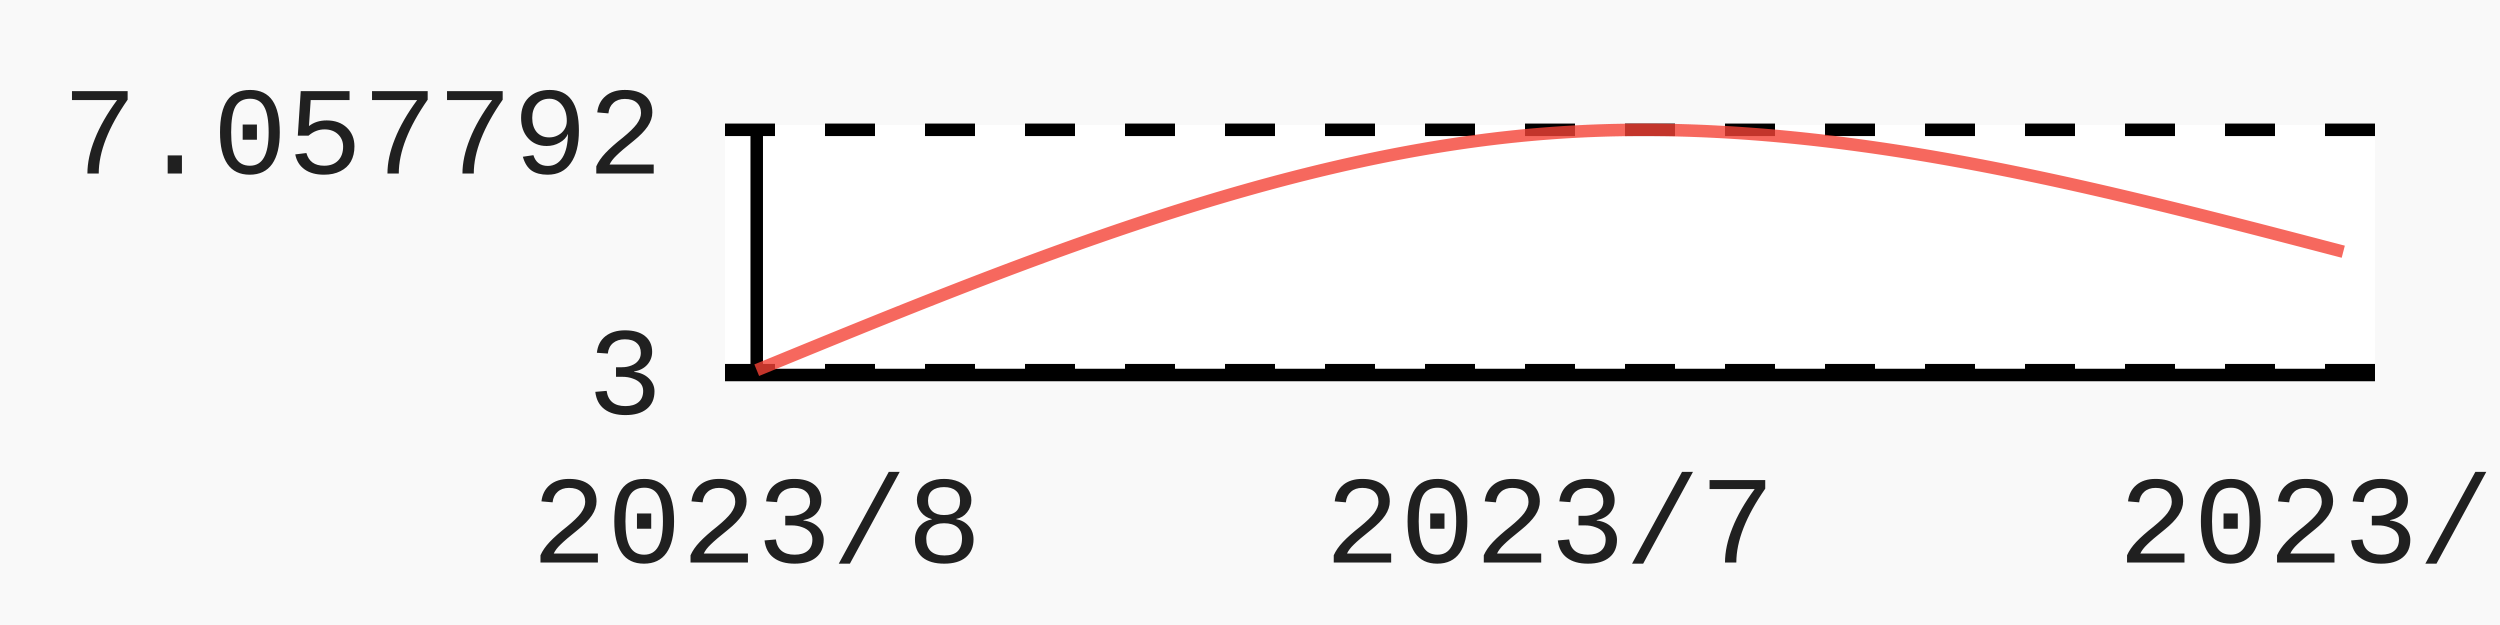
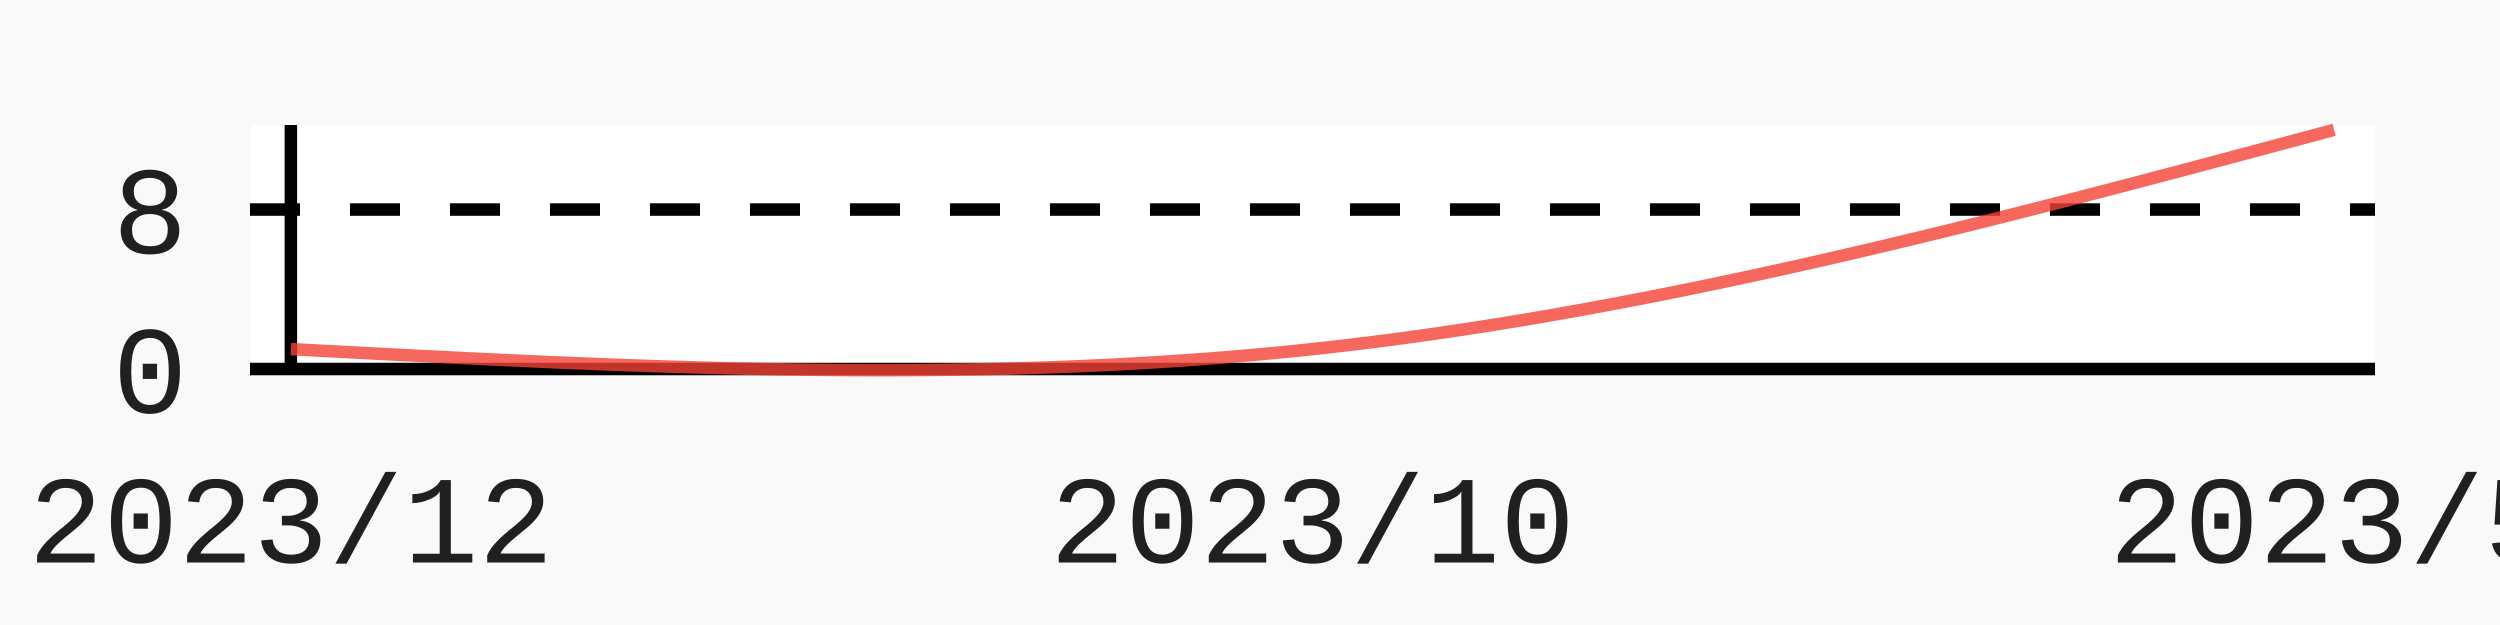
- <svg xmlns="http://www.w3.org/2000/svg" id="chart-4c929d04-225f-4d2e-86c9-bf9005d79394" class="pygal-chart pygal-sparkline" viewBox="0 0 200 50" width="200" height="50">
+ <svg xmlns="http://www.w3.org/2000/svg" id="chart-6acd82c4-aad7-4323-8a83-e6c8f961e1d6" class="pygal-chart pygal-sparkline" viewBox="0 0 200 50" width="200" height="50">
  <defs>
-     <style type="text/css">#chart-4c929d04-225f-4d2e-86c9-bf9005d79394{-webkit-user-select:none;-webkit-font-smoothing:antialiased;font-family:Consolas,"Liberation Mono",Menlo,Courier,monospace}#chart-4c929d04-225f-4d2e-86c9-bf9005d79394 .title{font-family:Consolas,"Liberation Mono",Menlo,Courier,monospace;font-size:16px}#chart-4c929d04-225f-4d2e-86c9-bf9005d79394 .legends .legend text{font-family:Consolas,"Liberation Mono",Menlo,Courier,monospace;font-size:14px}#chart-4c929d04-225f-4d2e-86c9-bf9005d79394 .axis text{font-family:Consolas,"Liberation Mono",Menlo,Courier,monospace;font-size:10px}#chart-4c929d04-225f-4d2e-86c9-bf9005d79394 .axis text.major{font-family:Consolas,"Liberation Mono",Menlo,Courier,monospace;font-size:10px}#chart-4c929d04-225f-4d2e-86c9-bf9005d79394 .text-overlay text.value{font-family:Consolas,"Liberation Mono",Menlo,Courier,monospace;font-size:16px}#chart-4c929d04-225f-4d2e-86c9-bf9005d79394 .text-overlay text.label{font-family:Consolas,"Liberation Mono",Menlo,Courier,monospace;font-size:10px}#chart-4c929d04-225f-4d2e-86c9-bf9005d79394 .tooltip{font-family:Consolas,"Liberation Mono",Menlo,Courier,monospace;font-size:14px}#chart-4c929d04-225f-4d2e-86c9-bf9005d79394 text.no_data{font-family:Consolas,"Liberation Mono",Menlo,Courier,monospace;font-size:64px}
- #chart-4c929d04-225f-4d2e-86c9-bf9005d79394{background-color:rgba(249,249,249,1)}#chart-4c929d04-225f-4d2e-86c9-bf9005d79394 path,#chart-4c929d04-225f-4d2e-86c9-bf9005d79394 line,#chart-4c929d04-225f-4d2e-86c9-bf9005d79394 rect,#chart-4c929d04-225f-4d2e-86c9-bf9005d79394 circle{-webkit-transition:150ms;-moz-transition:150ms;transition:150ms}#chart-4c929d04-225f-4d2e-86c9-bf9005d79394 .graph &gt; .background{fill:rgba(249,249,249,1)}#chart-4c929d04-225f-4d2e-86c9-bf9005d79394 .plot &gt; .background{fill:rgba(255,255,255,1)}#chart-4c929d04-225f-4d2e-86c9-bf9005d79394 .graph{fill:rgba(0,0,0,.87)}#chart-4c929d04-225f-4d2e-86c9-bf9005d79394 text.no_data{fill:rgba(0,0,0,1)}#chart-4c929d04-225f-4d2e-86c9-bf9005d79394 .title{fill:rgba(0,0,0,1)}#chart-4c929d04-225f-4d2e-86c9-bf9005d79394 .legends .legend text{fill:rgba(0,0,0,.87)}#chart-4c929d04-225f-4d2e-86c9-bf9005d79394 .legends .legend:hover text{fill:rgba(0,0,0,1)}#chart-4c929d04-225f-4d2e-86c9-bf9005d79394 .axis .line{stroke:rgba(0,0,0,1)}#chart-4c929d04-225f-4d2e-86c9-bf9005d79394 .axis .guide.line{stroke:rgba(0,0,0,.54)}#chart-4c929d04-225f-4d2e-86c9-bf9005d79394 .axis .major.line{stroke:rgba(0,0,0,.87)}#chart-4c929d04-225f-4d2e-86c9-bf9005d79394 .axis text.major{fill:rgba(0,0,0,1)}#chart-4c929d04-225f-4d2e-86c9-bf9005d79394 .axis.y .guides:hover .guide.line,#chart-4c929d04-225f-4d2e-86c9-bf9005d79394 .line-graph .axis.x .guides:hover .guide.line,#chart-4c929d04-225f-4d2e-86c9-bf9005d79394 .stackedline-graph .axis.x .guides:hover .guide.line,#chart-4c929d04-225f-4d2e-86c9-bf9005d79394 .xy-graph .axis.x .guides:hover .guide.line{stroke:rgba(0,0,0,1)}#chart-4c929d04-225f-4d2e-86c9-bf9005d79394 .axis .guides:hover text{fill:rgba(0,0,0,1)}#chart-4c929d04-225f-4d2e-86c9-bf9005d79394 .reactive{fill-opacity:.7;stroke-opacity:.8;stroke-width:1}#chart-4c929d04-225f-4d2e-86c9-bf9005d79394 .ci{stroke:rgba(0,0,0,.87)}#chart-4c929d04-225f-4d2e-86c9-bf9005d79394 .reactive.active,#chart-4c929d04-225f-4d2e-86c9-bf9005d79394 .active .reactive{fill-opacity:.8;stroke-opacity:.9;stroke-width:4}#chart-4c929d04-225f-4d2e-86c9-bf9005d79394 .ci .reactive.active{stroke-width:1.5}#chart-4c929d04-225f-4d2e-86c9-bf9005d79394 .series text{fill:rgba(0,0,0,1)}#chart-4c929d04-225f-4d2e-86c9-bf9005d79394 .tooltip rect{fill:rgba(255,255,255,1);stroke:rgba(0,0,0,1);-webkit-transition:opacity 150ms;-moz-transition:opacity 150ms;transition:opacity 150ms}#chart-4c929d04-225f-4d2e-86c9-bf9005d79394 .tooltip .label{fill:rgba(0,0,0,.87)}#chart-4c929d04-225f-4d2e-86c9-bf9005d79394 .tooltip .label{fill:rgba(0,0,0,.87)}#chart-4c929d04-225f-4d2e-86c9-bf9005d79394 .tooltip .legend{font-size:.8em;fill:rgba(0,0,0,.54)}#chart-4c929d04-225f-4d2e-86c9-bf9005d79394 .tooltip .x_label{font-size:.6em;fill:rgba(0,0,0,1)}#chart-4c929d04-225f-4d2e-86c9-bf9005d79394 .tooltip .xlink{font-size:.5em;text-decoration:underline}#chart-4c929d04-225f-4d2e-86c9-bf9005d79394 .tooltip .value{font-size:1.5em}#chart-4c929d04-225f-4d2e-86c9-bf9005d79394 .bound{font-size:.5em}#chart-4c929d04-225f-4d2e-86c9-bf9005d79394 .max-value{font-size:.75em;fill:rgba(0,0,0,.54)}#chart-4c929d04-225f-4d2e-86c9-bf9005d79394 .map-element{fill:rgba(255,255,255,1);stroke:rgba(0,0,0,.54) !important}#chart-4c929d04-225f-4d2e-86c9-bf9005d79394 .map-element .reactive{fill-opacity:inherit;stroke-opacity:inherit}#chart-4c929d04-225f-4d2e-86c9-bf9005d79394 .color-0,#chart-4c929d04-225f-4d2e-86c9-bf9005d79394 .color-0 a:visited{stroke:#F44336;fill:#F44336}#chart-4c929d04-225f-4d2e-86c9-bf9005d79394 .text-overlay .color-0 text{fill:black}
- #chart-4c929d04-225f-4d2e-86c9-bf9005d79394 text.no_data{text-anchor:middle}#chart-4c929d04-225f-4d2e-86c9-bf9005d79394 .guide.line{fill:none}#chart-4c929d04-225f-4d2e-86c9-bf9005d79394 .centered{text-anchor:middle}#chart-4c929d04-225f-4d2e-86c9-bf9005d79394 .title{text-anchor:middle}#chart-4c929d04-225f-4d2e-86c9-bf9005d79394 .legends .legend text{fill-opacity:1}#chart-4c929d04-225f-4d2e-86c9-bf9005d79394 .axis.x text{text-anchor:middle}#chart-4c929d04-225f-4d2e-86c9-bf9005d79394 .axis.x:not(.web) text[transform]{text-anchor:start}#chart-4c929d04-225f-4d2e-86c9-bf9005d79394 .axis.x:not(.web) text[transform].backwards{text-anchor:end}#chart-4c929d04-225f-4d2e-86c9-bf9005d79394 .axis.y text{text-anchor:end}#chart-4c929d04-225f-4d2e-86c9-bf9005d79394 .axis.y text[transform].backwards{text-anchor:start}#chart-4c929d04-225f-4d2e-86c9-bf9005d79394 .axis.y2 text{text-anchor:start}#chart-4c929d04-225f-4d2e-86c9-bf9005d79394 .axis.y2 text[transform].backwards{text-anchor:end}#chart-4c929d04-225f-4d2e-86c9-bf9005d79394 .axis .guide.line{stroke-dasharray:4,4;stroke:black}#chart-4c929d04-225f-4d2e-86c9-bf9005d79394 .axis .major.guide.line{stroke-dasharray:6,6;stroke:black}#chart-4c929d04-225f-4d2e-86c9-bf9005d79394 .horizontal .axis.y .guide.line,#chart-4c929d04-225f-4d2e-86c9-bf9005d79394 .horizontal .axis.y2 .guide.line,#chart-4c929d04-225f-4d2e-86c9-bf9005d79394 .vertical .axis.x .guide.line{opacity:0}#chart-4c929d04-225f-4d2e-86c9-bf9005d79394 .horizontal .axis.always_show .guide.line,#chart-4c929d04-225f-4d2e-86c9-bf9005d79394 .vertical .axis.always_show .guide.line{opacity:1 !important}#chart-4c929d04-225f-4d2e-86c9-bf9005d79394 .axis.y .guides:hover .guide.line,#chart-4c929d04-225f-4d2e-86c9-bf9005d79394 .axis.y2 .guides:hover .guide.line,#chart-4c929d04-225f-4d2e-86c9-bf9005d79394 .axis.x .guides:hover .guide.line{opacity:1}#chart-4c929d04-225f-4d2e-86c9-bf9005d79394 .axis .guides:hover text{opacity:1}#chart-4c929d04-225f-4d2e-86c9-bf9005d79394 .nofill{fill:none}#chart-4c929d04-225f-4d2e-86c9-bf9005d79394 .subtle-fill{fill-opacity:.2}#chart-4c929d04-225f-4d2e-86c9-bf9005d79394 .dot{stroke-width:1px;fill-opacity:1;stroke-opacity:1}#chart-4c929d04-225f-4d2e-86c9-bf9005d79394 .dot.active{stroke-width:5px}#chart-4c929d04-225f-4d2e-86c9-bf9005d79394 .dot.negative{fill:transparent}#chart-4c929d04-225f-4d2e-86c9-bf9005d79394 text,#chart-4c929d04-225f-4d2e-86c9-bf9005d79394 tspan{stroke:none !important}#chart-4c929d04-225f-4d2e-86c9-bf9005d79394 .series text.active{opacity:1}#chart-4c929d04-225f-4d2e-86c9-bf9005d79394 .tooltip rect{fill-opacity:.95;stroke-width:.5}#chart-4c929d04-225f-4d2e-86c9-bf9005d79394 .tooltip text{fill-opacity:1}#chart-4c929d04-225f-4d2e-86c9-bf9005d79394 .showable{visibility:hidden}#chart-4c929d04-225f-4d2e-86c9-bf9005d79394 .showable.shown{visibility:visible}#chart-4c929d04-225f-4d2e-86c9-bf9005d79394 .gauge-background{fill:rgba(229,229,229,1);stroke:none}#chart-4c929d04-225f-4d2e-86c9-bf9005d79394 .bg-lines{stroke:rgba(249,249,249,1);stroke-width:2px}</style>
+     <style type="text/css">#chart-6acd82c4-aad7-4323-8a83-e6c8f961e1d6{-webkit-user-select:none;-webkit-font-smoothing:antialiased;font-family:Consolas,"Liberation Mono",Menlo,Courier,monospace}#chart-6acd82c4-aad7-4323-8a83-e6c8f961e1d6 .title{font-family:Consolas,"Liberation Mono",Menlo,Courier,monospace;font-size:16px}#chart-6acd82c4-aad7-4323-8a83-e6c8f961e1d6 .legends .legend text{font-family:Consolas,"Liberation Mono",Menlo,Courier,monospace;font-size:14px}#chart-6acd82c4-aad7-4323-8a83-e6c8f961e1d6 .axis text{font-family:Consolas,"Liberation Mono",Menlo,Courier,monospace;font-size:10px}#chart-6acd82c4-aad7-4323-8a83-e6c8f961e1d6 .axis text.major{font-family:Consolas,"Liberation Mono",Menlo,Courier,monospace;font-size:10px}#chart-6acd82c4-aad7-4323-8a83-e6c8f961e1d6 .text-overlay text.value{font-family:Consolas,"Liberation Mono",Menlo,Courier,monospace;font-size:16px}#chart-6acd82c4-aad7-4323-8a83-e6c8f961e1d6 .text-overlay text.label{font-family:Consolas,"Liberation Mono",Menlo,Courier,monospace;font-size:10px}#chart-6acd82c4-aad7-4323-8a83-e6c8f961e1d6 .tooltip{font-family:Consolas,"Liberation Mono",Menlo,Courier,monospace;font-size:14px}#chart-6acd82c4-aad7-4323-8a83-e6c8f961e1d6 text.no_data{font-family:Consolas,"Liberation Mono",Menlo,Courier,monospace;font-size:64px}
+ #chart-6acd82c4-aad7-4323-8a83-e6c8f961e1d6{background-color:rgba(249,249,249,1)}#chart-6acd82c4-aad7-4323-8a83-e6c8f961e1d6 path,#chart-6acd82c4-aad7-4323-8a83-e6c8f961e1d6 line,#chart-6acd82c4-aad7-4323-8a83-e6c8f961e1d6 rect,#chart-6acd82c4-aad7-4323-8a83-e6c8f961e1d6 circle{-webkit-transition:150ms;-moz-transition:150ms;transition:150ms}#chart-6acd82c4-aad7-4323-8a83-e6c8f961e1d6 .graph &gt; .background{fill:rgba(249,249,249,1)}#chart-6acd82c4-aad7-4323-8a83-e6c8f961e1d6 .plot &gt; .background{fill:rgba(255,255,255,1)}#chart-6acd82c4-aad7-4323-8a83-e6c8f961e1d6 .graph{fill:rgba(0,0,0,.87)}#chart-6acd82c4-aad7-4323-8a83-e6c8f961e1d6 text.no_data{fill:rgba(0,0,0,1)}#chart-6acd82c4-aad7-4323-8a83-e6c8f961e1d6 .title{fill:rgba(0,0,0,1)}#chart-6acd82c4-aad7-4323-8a83-e6c8f961e1d6 .legends .legend text{fill:rgba(0,0,0,.87)}#chart-6acd82c4-aad7-4323-8a83-e6c8f961e1d6 .legends .legend:hover text{fill:rgba(0,0,0,1)}#chart-6acd82c4-aad7-4323-8a83-e6c8f961e1d6 .axis .line{stroke:rgba(0,0,0,1)}#chart-6acd82c4-aad7-4323-8a83-e6c8f961e1d6 .axis .guide.line{stroke:rgba(0,0,0,.54)}#chart-6acd82c4-aad7-4323-8a83-e6c8f961e1d6 .axis .major.line{stroke:rgba(0,0,0,.87)}#chart-6acd82c4-aad7-4323-8a83-e6c8f961e1d6 .axis text.major{fill:rgba(0,0,0,1)}#chart-6acd82c4-aad7-4323-8a83-e6c8f961e1d6 .axis.y .guides:hover .guide.line,#chart-6acd82c4-aad7-4323-8a83-e6c8f961e1d6 .line-graph .axis.x .guides:hover .guide.line,#chart-6acd82c4-aad7-4323-8a83-e6c8f961e1d6 .stackedline-graph .axis.x .guides:hover .guide.line,#chart-6acd82c4-aad7-4323-8a83-e6c8f961e1d6 .xy-graph .axis.x .guides:hover .guide.line{stroke:rgba(0,0,0,1)}#chart-6acd82c4-aad7-4323-8a83-e6c8f961e1d6 .axis .guides:hover text{fill:rgba(0,0,0,1)}#chart-6acd82c4-aad7-4323-8a83-e6c8f961e1d6 .reactive{fill-opacity:.7;stroke-opacity:.8;stroke-width:1}#chart-6acd82c4-aad7-4323-8a83-e6c8f961e1d6 .ci{stroke:rgba(0,0,0,.87)}#chart-6acd82c4-aad7-4323-8a83-e6c8f961e1d6 .reactive.active,#chart-6acd82c4-aad7-4323-8a83-e6c8f961e1d6 .active .reactive{fill-opacity:.8;stroke-opacity:.9;stroke-width:4}#chart-6acd82c4-aad7-4323-8a83-e6c8f961e1d6 .ci .reactive.active{stroke-width:1.5}#chart-6acd82c4-aad7-4323-8a83-e6c8f961e1d6 .series text{fill:rgba(0,0,0,1)}#chart-6acd82c4-aad7-4323-8a83-e6c8f961e1d6 .tooltip rect{fill:rgba(255,255,255,1);stroke:rgba(0,0,0,1);-webkit-transition:opacity 150ms;-moz-transition:opacity 150ms;transition:opacity 150ms}#chart-6acd82c4-aad7-4323-8a83-e6c8f961e1d6 .tooltip .label{fill:rgba(0,0,0,.87)}#chart-6acd82c4-aad7-4323-8a83-e6c8f961e1d6 .tooltip .label{fill:rgba(0,0,0,.87)}#chart-6acd82c4-aad7-4323-8a83-e6c8f961e1d6 .tooltip .legend{font-size:.8em;fill:rgba(0,0,0,.54)}#chart-6acd82c4-aad7-4323-8a83-e6c8f961e1d6 .tooltip .x_label{font-size:.6em;fill:rgba(0,0,0,1)}#chart-6acd82c4-aad7-4323-8a83-e6c8f961e1d6 .tooltip .xlink{font-size:.5em;text-decoration:underline}#chart-6acd82c4-aad7-4323-8a83-e6c8f961e1d6 .tooltip .value{font-size:1.5em}#chart-6acd82c4-aad7-4323-8a83-e6c8f961e1d6 .bound{font-size:.5em}#chart-6acd82c4-aad7-4323-8a83-e6c8f961e1d6 .max-value{font-size:.75em;fill:rgba(0,0,0,.54)}#chart-6acd82c4-aad7-4323-8a83-e6c8f961e1d6 .map-element{fill:rgba(255,255,255,1);stroke:rgba(0,0,0,.54) !important}#chart-6acd82c4-aad7-4323-8a83-e6c8f961e1d6 .map-element .reactive{fill-opacity:inherit;stroke-opacity:inherit}#chart-6acd82c4-aad7-4323-8a83-e6c8f961e1d6 .color-0,#chart-6acd82c4-aad7-4323-8a83-e6c8f961e1d6 .color-0 a:visited{stroke:#F44336;fill:#F44336}#chart-6acd82c4-aad7-4323-8a83-e6c8f961e1d6 .text-overlay .color-0 text{fill:black}
+ #chart-6acd82c4-aad7-4323-8a83-e6c8f961e1d6 text.no_data{text-anchor:middle}#chart-6acd82c4-aad7-4323-8a83-e6c8f961e1d6 .guide.line{fill:none}#chart-6acd82c4-aad7-4323-8a83-e6c8f961e1d6 .centered{text-anchor:middle}#chart-6acd82c4-aad7-4323-8a83-e6c8f961e1d6 .title{text-anchor:middle}#chart-6acd82c4-aad7-4323-8a83-e6c8f961e1d6 .legends .legend text{fill-opacity:1}#chart-6acd82c4-aad7-4323-8a83-e6c8f961e1d6 .axis.x text{text-anchor:middle}#chart-6acd82c4-aad7-4323-8a83-e6c8f961e1d6 .axis.x:not(.web) text[transform]{text-anchor:start}#chart-6acd82c4-aad7-4323-8a83-e6c8f961e1d6 .axis.x:not(.web) text[transform].backwards{text-anchor:end}#chart-6acd82c4-aad7-4323-8a83-e6c8f961e1d6 .axis.y text{text-anchor:end}#chart-6acd82c4-aad7-4323-8a83-e6c8f961e1d6 .axis.y text[transform].backwards{text-anchor:start}#chart-6acd82c4-aad7-4323-8a83-e6c8f961e1d6 .axis.y2 text{text-anchor:start}#chart-6acd82c4-aad7-4323-8a83-e6c8f961e1d6 .axis.y2 text[transform].backwards{text-anchor:end}#chart-6acd82c4-aad7-4323-8a83-e6c8f961e1d6 .axis .guide.line{stroke-dasharray:4,4;stroke:black}#chart-6acd82c4-aad7-4323-8a83-e6c8f961e1d6 .axis .major.guide.line{stroke-dasharray:6,6;stroke:black}#chart-6acd82c4-aad7-4323-8a83-e6c8f961e1d6 .horizontal .axis.y .guide.line,#chart-6acd82c4-aad7-4323-8a83-e6c8f961e1d6 .horizontal .axis.y2 .guide.line,#chart-6acd82c4-aad7-4323-8a83-e6c8f961e1d6 .vertical .axis.x .guide.line{opacity:0}#chart-6acd82c4-aad7-4323-8a83-e6c8f961e1d6 .horizontal .axis.always_show .guide.line,#chart-6acd82c4-aad7-4323-8a83-e6c8f961e1d6 .vertical .axis.always_show .guide.line{opacity:1 !important}#chart-6acd82c4-aad7-4323-8a83-e6c8f961e1d6 .axis.y .guides:hover .guide.line,#chart-6acd82c4-aad7-4323-8a83-e6c8f961e1d6 .axis.y2 .guides:hover .guide.line,#chart-6acd82c4-aad7-4323-8a83-e6c8f961e1d6 .axis.x .guides:hover .guide.line{opacity:1}#chart-6acd82c4-aad7-4323-8a83-e6c8f961e1d6 .axis .guides:hover text{opacity:1}#chart-6acd82c4-aad7-4323-8a83-e6c8f961e1d6 .nofill{fill:none}#chart-6acd82c4-aad7-4323-8a83-e6c8f961e1d6 .subtle-fill{fill-opacity:.2}#chart-6acd82c4-aad7-4323-8a83-e6c8f961e1d6 .dot{stroke-width:1px;fill-opacity:1;stroke-opacity:1}#chart-6acd82c4-aad7-4323-8a83-e6c8f961e1d6 .dot.active{stroke-width:5px}#chart-6acd82c4-aad7-4323-8a83-e6c8f961e1d6 .dot.negative{fill:transparent}#chart-6acd82c4-aad7-4323-8a83-e6c8f961e1d6 text,#chart-6acd82c4-aad7-4323-8a83-e6c8f961e1d6 tspan{stroke:none !important}#chart-6acd82c4-aad7-4323-8a83-e6c8f961e1d6 .series text.active{opacity:1}#chart-6acd82c4-aad7-4323-8a83-e6c8f961e1d6 .tooltip rect{fill-opacity:.95;stroke-width:.5}#chart-6acd82c4-aad7-4323-8a83-e6c8f961e1d6 .tooltip text{fill-opacity:1}#chart-6acd82c4-aad7-4323-8a83-e6c8f961e1d6 .showable{visibility:hidden}#chart-6acd82c4-aad7-4323-8a83-e6c8f961e1d6 .showable.shown{visibility:visible}#chart-6acd82c4-aad7-4323-8a83-e6c8f961e1d6 .gauge-background{fill:rgba(229,229,229,1);stroke:none}#chart-6acd82c4-aad7-4323-8a83-e6c8f961e1d6 .bg-lines{stroke:rgba(249,249,249,1);stroke-width:2px}</style>
  </defs>
  <g class="graph line-graph vertical">
    <rect x="0" y="0" width="200" height="50" class="background" />
-     <g transform="translate(58, 10)" class="plot">
-       <rect x="0" y="0" width="132.0" height="20" class="background" />
+     <g transform="translate(20, 10)" class="plot">
+       <rect x="0" y="0" width="170" height="20" class="background" />
      <g class="axis y always_show">
-         <path d="M0 20 h132" class="line" />
        <g class="guides">
-           <path d="M0 19.615 h132" class="guide line" />
-           <text x="-5" y="23.115" class="">3</text>
+           <path d="M0 19.522 h170" class="axis line" />
+           <text x="-5" y="23.022" class="">0</text>
        </g>
        <g class="guides">
-           <path d="M0 0.385 h132" class="guide line" />
-           <text x="-5" y="3.885" class="">7.057792</text>
+           <path d="M0 6.764 h170" class="guide line" />
+           <text x="-5" y="10.264" class="">8</text>
        </g>
      </g>
      <g class="axis x">
        <g class="guides">
-           <path d="M2.538 0 v20" class="line" />
-           <text x="2.538" y="35.0" class="">2023/8</text>
+           <path d="M3.269 0 v20" class="line" />
+           <text x="3.269" y="35.0" class="">2023/12</text>
        </g>
        <g class="guides">
-           <path d="M66 0 v20" class="guide line" />
-           <text x="66.0" y="35.0" class="">2023/7</text>
+           <path d="M85 0 v20" class="guide line" />
+           <text x="85.0" y="35.0" class="">2023/10</text>
        </g>
        <g class="guides">
-           <path d="M129.462 0 v20" class="guide line" />
-           <text x="129.462" y="35.0" class="">2023/6</text>
+           <path d="M166.731 0 v20" class="guide line" />
+           <text x="166.731" y="35.0" class="">2023/5</text>
        </g>
      </g>
      <g class="series serie-0 color-0">
-         <path d="M2.538 19.615 L2.792 19.511 3.046 19.407 3.3 19.303 3.554 19.198 3.808 19.094 4.062 18.99 4.315 18.886 4.569 18.782 4.823 18.677 5.077 18.573 5.331 18.469 5.585 18.365 5.838 18.261 6.092 18.157 6.346 18.053 6.6 17.949 6.854 17.845 7.108 17.741 7.362 17.638 7.615 17.534 7.869 17.43 8.123 17.326 8.377 17.223 8.631 17.119 8.885 17.016 9.138 16.913 9.392 16.809 9.646 16.706 9.9 16.603 10.154 16.5 10.408 16.397 10.662 16.294 10.915 16.191 11.169 16.088 11.423 15.986 11.677 15.883 11.931 15.781 12.185 15.678 12.438 15.576 12.692 15.474 12.946 15.372 13.2 15.27 13.454 15.168 13.708 15.067 13.962 14.965 14.215 14.864 14.469 14.762 14.723 14.661 14.977 14.56 15.231 14.459 15.485 14.358 15.738 14.258 15.992 14.157 16.246 14.057 16.5 13.957 16.754 13.857 17.008 13.757 17.262 13.657 17.515 13.557 17.769 13.458 18.023 13.359 18.277 13.26 18.531 13.161 18.785 13.062 19.038 12.963 19.292 12.865 19.546 12.767 19.8 12.669 20.054 12.571 20.308 12.473 20.562 12.376 20.815 12.278 21.069 12.181 21.323 12.084 21.577 11.988 21.831 11.891 22.085 11.795 22.338 11.699 22.592 11.603 22.846 11.507 23.1 11.412 23.354 11.317 23.608 11.222 23.862 11.127 24.115 11.032 24.369 10.938 24.623 10.844 24.877 10.75 25.131 10.657 25.385 10.563 25.638 10.47 25.892 10.377 26.146 10.285 26.4 10.193 26.654 10.1 26.908 10.009 27.162 9.917 27.415 9.826 27.669 9.735 27.923 9.644 28.177 9.554 28.431 9.463 28.685 9.373 28.938 9.284 29.192 9.194 29.446 9.105 29.7 9.017 29.954 8.928 30.208 8.84 30.462 8.752 30.715 8.664 30.969 8.577 31.223 8.49 31.477 8.403 31.731 8.317 31.985 8.231 32.238 8.145 32.492 8.06 32.746 7.975 33 7.89 33.254 7.806 33.508 7.721 33.762 7.638 34.015 7.554 34.269 7.471 34.523 7.388 34.777 7.306 35.031 7.224 35.285 7.142 35.538 7.061 35.792 6.98 36.046 6.899 36.3 6.819 36.554 6.739 36.808 6.659 37.062 6.58 37.315 6.501 37.569 6.423 37.823 6.345 38.077 6.267 38.331 6.19 38.585 6.113 38.838 6.036 39.092 5.96 39.346 5.884 39.6 5.809 39.854 5.734 40.108 5.659 40.362 5.585 40.615 5.511 40.869 5.438 41.123 5.365 41.377 5.293 41.631 5.221 41.885 5.149 42.138 5.078 42.392 5.007 42.646 4.936 42.9 4.866 43.154 4.797 43.408 4.728 43.662 4.659 43.915 4.591 44.169 4.523 44.423 4.456 44.677 4.389 44.931 4.322 45.185 4.257 45.438 4.191 45.692 4.126 45.946 4.061 46.2 3.997 46.454 3.934 46.708 3.87 46.962 3.808 47.215 3.745 47.469 3.684 47.723 3.622 47.977 3.562 48.231 3.501 48.485 3.442 48.738 3.382 48.992 3.324 49.246 3.265 49.5 3.207 49.754 3.15 50.008 3.093 50.262 3.037 50.515 2.981 50.769 2.926 51.023 2.871 51.277 2.817 51.531 2.763 51.785 2.71 52.038 2.658 52.292 2.606 52.546 2.554 52.8 2.503 53.054 2.452 53.308 2.403 53.562 2.353 53.815 2.304 54.069 2.256 54.323 2.208 54.577 2.161 54.831 2.114 55.085 2.068 55.338 2.023 55.592 1.978 55.846 1.934 56.1 1.89 56.354 1.847 56.608 1.804 56.862 1.762 57.115 1.72 57.369 1.68 57.623 1.639 57.877 1.6 58.131 1.561 58.385 1.522 58.638 1.484 58.892 1.447 59.146 1.41 59.4 1.374 59.654 1.339 59.908 1.304 60.162 1.269 60.415 1.236 60.669 1.203 60.923 1.17 61.177 1.139 61.431 1.108 61.685 1.077 61.938 1.047 62.192 1.018 62.446 0.99 62.7 0.962 62.954 0.934 63.208 0.908 63.462 0.882 63.715 0.856 63.969 0.832 64.223 0.808 64.477 0.784 64.731 0.762 64.985 0.74 65.238 0.718 65.492 0.698 65.746 0.678 66 0.659 66.254 0.64 66.508 0.622 66.762 0.605 67.015 0.588 67.269 0.572 67.523 0.557 67.777 0.542 68.031 0.528 68.285 0.515 68.538 0.503 68.792 0.491 69.046 0.479 69.3 0.469 69.554 0.459 69.808 0.449 70.062 0.441 70.315 0.433 70.569 0.425 70.823 0.418 71.077 0.412 71.331 0.407 71.585 0.402 71.838 0.397 72.092 0.394 72.346 0.391 72.6 0.388 72.854 0.386 73.108 0.385 73.362 0.385 73.615 0.385 73.869 0.385 74.123 0.386 74.377 0.388 74.631 0.391 74.885 0.394 75.138 0.397 75.392 0.401 75.646 0.406 75.9 0.411 76.154 0.417 76.408 0.424 76.662 0.431 76.915 0.438 77.169 0.446 77.423 0.455 77.677 0.464 77.931 0.474 78.185 0.484 78.438 0.495 78.692 0.507 78.946 0.519 79.2 0.531 79.454 0.545 79.708 0.558 79.962 0.572 80.215 0.587 80.469 0.602 80.723 0.618 80.977 0.634 81.231 0.651 81.485 0.669 81.738 0.686 81.992 0.705 82.246 0.724 82.5 0.743 82.754 0.763 83.008 0.783 83.262 0.804 83.515 0.826 83.769 0.847 84.023 0.87 84.277 0.893 84.531 0.916 84.785 0.94 85.038 0.964 85.292 0.989 85.546 1.014 85.8 1.04 86.054 1.066 86.308 1.093 86.562 1.12 86.815 1.148 87.069 1.176 87.323 1.204 87.577 1.233 87.831 1.263 88.085 1.292 88.338 1.323 88.592 1.353 88.846 1.385 89.1 1.416 89.354 1.448 89.608 1.481 89.862 1.514 90.115 1.547 90.369 1.581 90.623 1.615 90.877 1.65 91.131 1.685 91.385 1.72 91.638 1.756 91.892 1.792 92.146 1.829 92.4 1.866 92.654 1.903 92.908 1.941 93.162 1.979 93.415 2.018 93.669 2.057 93.923 2.096 94.177 2.136 94.431 2.176 94.685 2.217 94.938 2.258 95.192 2.299 95.446 2.341 95.7 2.383 95.954 2.425 96.208 2.468 96.462 2.511 96.715 2.555 96.969 2.598 97.223 2.643 97.477 2.687 97.731 2.732 97.985 2.777 98.238 2.823 98.492 2.869 98.746 2.915 99 2.961 99.254 3.008 99.508 3.055 99.762 3.103 100.015 3.151 100.269 3.199 100.523 3.247 100.777 3.296 101.031 3.345 101.285 3.394 101.538 3.444 101.792 3.494 102.046 3.544 102.3 3.595 102.554 3.646 102.808 3.697 103.062 3.748 103.315 3.8 103.569 3.852 103.823 3.904 104.077 3.957 104.331 4.01 104.585 4.063 104.838 4.116 105.092 4.17 105.346 4.224 105.6 4.278 105.854 4.332 106.108 4.387 106.362 4.442 106.615 4.497 106.869 4.553 107.123 4.608 107.377 4.664 107.631 4.72 107.885 4.777 108.138 4.833 108.392 4.89 108.646 4.947 108.9 5.004 109.154 5.062 109.408 5.12 109.662 5.178 109.915 5.236 110.169 5.294 110.423 5.353 110.677 5.411 110.931 5.47 111.185 5.53 111.438 5.589 111.692 5.649 111.946 5.708 112.2 5.768 112.454 5.828 112.708 5.889 112.962 5.949 113.215 6.01 113.469 6.071 113.723 6.132 113.977 6.193 114.231 6.254 114.485 6.316 114.738 6.377 114.992 6.439 115.246 6.501 115.5 6.563 115.754 6.626 116.008 6.688 116.262 6.751 116.515 6.813 116.769 6.876 117.023 6.939 117.277 7.003 117.531 7.066 117.785 7.129 118.038 7.193 118.292 7.256 118.546 7.32 118.8 7.384 119.054 7.448 119.308 7.512 119.562 7.576 119.815 7.641 120.069 7.705 120.323 7.77 120.577 7.834 120.831 7.899 121.085 7.964 121.338 8.029 121.592 8.094 121.846 8.159 122.1 8.224 122.354 8.289 122.608 8.354 122.862 8.42 123.115 8.485 123.369 8.551 123.623 8.616 123.877 8.682 124.131 8.748 124.385 8.814 124.638 8.879 124.892 8.945 125.146 9.011 125.4 9.077 125.654 9.143 125.908 9.209 126.162 9.275 126.415 9.342 126.669 9.408 126.923 9.474 127.177 9.54 127.431 9.606 127.685 9.673 127.938 9.739 128.192 9.805 128.446 9.872 128.7 9.938 128.954 10.004 129.208 10.071 129.462 10.137" class="line reactive nofill" />
+         <path d="M3.269 17.927 L3.596 17.945 3.923 17.962 4.25 17.98 4.577 17.998 4.904 18.015 5.231 18.033 5.558 18.05 5.885 18.068 6.212 18.085 6.538 18.102 6.865 18.12 7.192 18.137 7.519 18.155 7.846 18.172 8.173 18.19 8.5 18.207 8.827 18.224 9.154 18.241 9.481 18.259 9.808 18.276 10.135 18.293 10.462 18.31 10.788 18.327 11.115 18.344 11.442 18.362 11.769 18.379 12.096 18.395 12.423 18.412 12.75 18.429 13.077 18.446 13.404 18.463 13.731 18.48 14.058 18.496 14.385 18.513 14.712 18.529 15.038 18.546 15.365 18.562 15.692 18.579 16.019 18.595 16.346 18.611 16.673 18.627 17 18.643 17.327 18.659 17.654 18.675 17.981 18.691 18.308 18.707 18.635 18.723 18.962 18.738 19.288 18.754 19.615 18.769 19.942 18.785 20.269 18.8 20.596 18.815 20.923 18.83 21.25 18.846 21.577 18.86 21.904 18.875 22.231 18.89 22.558 18.905 22.885 18.919 23.212 18.934 23.538 18.948 23.865 18.962 24.192 18.977 24.519 18.991 24.846 19.004 25.173 19.018 25.5 19.032 25.827 19.046 26.154 19.059 26.481 19.072 26.808 19.086 27.135 19.099 27.462 19.112 27.788 19.125 28.115 19.137 28.442 19.15 28.769 19.162 29.096 19.175 29.423 19.187 29.75 19.199 30.077 19.211 30.404 19.223 30.731 19.235 31.058 19.246 31.385 19.257 31.712 19.269 32.038 19.28 32.365 19.291 32.692 19.302 33.019 19.312 33.346 19.323 33.673 19.333 34 19.343 34.327 19.353 34.654 19.363 34.981 19.373 35.308 19.382 35.635 19.392 35.962 19.401 36.288 19.41 36.615 19.419 36.942 19.428 37.269 19.436 37.596 19.444 37.923 19.453 38.25 19.461 38.577 19.468 38.904 19.476 39.231 19.483 39.558 19.491 39.885 19.498 40.212 19.505 40.538 19.511 40.865 19.518 41.192 19.524 41.519 19.53 41.846 19.536 42.173 19.542 42.5 19.547 42.827 19.553 43.154 19.558 43.481 19.563 43.808 19.567 44.135 19.572 44.462 19.576 44.788 19.58 45.115 19.584 45.442 19.588 45.769 19.591 46.096 19.594 46.423 19.597 46.75 19.6 47.077 19.603 47.404 19.605 47.731 19.607 48.058 19.609 48.385 19.611 48.712 19.612 49.038 19.613 49.365 19.614 49.692 19.615 50.019 19.615 50.346 19.615 50.673 19.615 51 19.615 51.327 19.615 51.654 19.614 51.981 19.613 52.308 19.611 52.635 19.61 52.962 19.608 53.288 19.606 53.615 19.604 53.942 19.601 54.269 19.598 54.596 19.595 54.923 19.592 55.25 19.588 55.577 19.585 55.904 19.58 56.231 19.576 56.558 19.571 56.885 19.566 57.212 19.561 57.538 19.556 57.865 19.55 58.192 19.544 58.519 19.537 58.846 19.531 59.173 19.524 59.5 19.516 59.827 19.509 60.154 19.501 60.481 19.493 60.808 19.485 61.135 19.476 61.462 19.467 61.788 19.458 62.115 19.448 62.442 19.438 62.769 19.428 63.096 19.418 63.423 19.407 63.75 19.396 64.077 19.384 64.404 19.372 64.731 19.36 65.058 19.348 65.385 19.335 65.712 19.322 66.038 19.309 66.365 19.295 66.692 19.281 67.019 19.267 67.346 19.252 67.673 19.237 68 19.222 68.327 19.206 68.654 19.19 68.981 19.174 69.308 19.157 69.635 19.14 69.962 19.123 70.288 19.105 70.615 19.087 70.942 19.069 71.269 19.05 71.596 19.031 71.923 19.012 72.25 18.992 72.577 18.972 72.904 18.952 73.231 18.931 73.558 18.909 73.885 18.888 74.212 18.866 74.538 18.844 74.865 18.821 75.192 18.798 75.519 18.775 75.846 18.751 76.173 18.727 76.5 18.702 76.827 18.677 77.154 18.652 77.481 18.626 77.808 18.6 78.135 18.574 78.462 18.547 78.788 18.52 79.115 18.492 79.442 18.464 79.769 18.436 80.096 18.407 80.423 18.378 80.75 18.348 81.077 18.319 81.404 18.288 81.731 18.257 82.058 18.226 82.385 18.195 82.712 18.163 83.038 18.13 83.365 18.098 83.692 18.064 84.019 18.031 84.346 17.997 84.673 17.962 85 17.927 85.327 17.892 85.654 17.856 85.981 17.82 86.308 17.784 86.635 17.747 86.962 17.709 87.288 17.672 87.615 17.633 87.942 17.595 88.269 17.556 88.596 17.516 88.923 17.476 89.25 17.436 89.577 17.396 89.904 17.355 90.231 17.313 90.558 17.271 90.885 17.229 91.212 17.187 91.538 17.144 91.865 17.1 92.192 17.057 92.519 17.012 92.846 16.968 93.173 16.923 93.5 16.878 93.827 16.832 94.154 16.786 94.481 16.74 94.808 16.693 95.135 16.646 95.462 16.598 95.788 16.55 96.115 16.502 96.442 16.454 96.769 16.405 97.096 16.355 97.423 16.306 97.75 16.255 98.077 16.205 98.404 16.154 98.731 16.103 99.058 16.052 99.385 16 99.712 15.948 100.038 15.895 100.365 15.842 100.692 15.789 101.019 15.736 101.346 15.682 101.673 15.628 102 15.573 102.327 15.518 102.654 15.463 102.981 15.408 103.308 15.352 103.635 15.296 103.962 15.239 104.288 15.182 104.615 15.125 104.942 15.068 105.269 15.01 105.596 14.952 105.923 14.893 106.25 14.834 106.577 14.775 106.904 14.716 107.231 14.656 107.558 14.596 107.885 14.536 108.212 14.476 108.538 14.415 108.865 14.353 109.192 14.292 109.519 14.23 109.846 14.168 110.173 14.106 110.5 14.043 110.827 13.98 111.154 13.917 111.481 13.853 111.808 13.79 112.135 13.726 112.462 13.661 112.788 13.597 113.115 13.532 113.442 13.466 113.769 13.401 114.096 13.335 114.423 13.269 114.75 13.203 115.077 13.136 115.404 13.069 115.731 13.002 116.058 12.935 116.385 12.867 116.712 12.8 117.038 12.731 117.365 12.663 117.692 12.594 118.019 12.525 118.346 12.456 118.673 12.387 119 12.317 119.327 12.247 119.654 12.177 119.981 12.107 120.308 12.036 120.635 11.965 120.962 11.894 121.288 11.823 121.615 11.751 121.942 11.68 122.269 11.608 122.596 11.535 122.923 11.463 123.25 11.39 123.577 11.317 123.904 11.244 124.231 11.171 124.558 11.097 124.885 11.023 125.212 10.949 125.538 10.875 125.865 10.801 126.192 10.726 126.519 10.651 126.846 10.576 127.173 10.501 127.5 10.425 127.827 10.35 128.154 10.274 128.481 10.198 128.808 10.121 129.135 10.045 129.462 9.968 129.788 9.891 130.115 9.814 130.442 9.737 130.769 9.66 131.096 9.582 131.423 9.504 131.75 9.426 132.077 9.348 132.404 9.27 132.731 9.191 133.058 9.112 133.385 9.034 133.712 8.955 134.038 8.875 134.365 8.796 134.692 8.716 135.019 8.637 135.346 8.557 135.673 8.477 136 8.397 136.327 8.316 136.654 8.236 136.981 8.155 137.308 8.074 137.635 7.993 137.962 7.912 138.288 7.831 138.615 7.749 138.942 7.668 139.269 7.586 139.596 7.504 139.923 7.422 140.25 7.34 140.577 7.258 140.904 7.176 141.231 7.093 141.558 7.01 141.885 6.928 142.212 6.845 142.538 6.762 142.865 6.679 143.192 6.595 143.519 6.512 143.846 6.428 144.173 6.345 144.5 6.261 144.827 6.177 145.154 6.093 145.481 6.009 145.808 5.925 146.135 5.84 146.462 5.756 146.788 5.671 147.115 5.587 147.442 5.502 147.769 5.417 148.096 5.332 148.423 5.247 148.75 5.162 149.077 5.077 149.404 4.992 149.731 4.906 150.058 4.821 150.385 4.735 150.712 4.65 151.038 4.564 151.365 4.478 151.692 4.392 152.019 4.306 152.346 4.22 152.673 4.134 153 4.048 153.327 3.962 153.654 3.875 153.981 3.789 154.308 3.702 154.635 3.616 154.962 3.529 155.288 3.443 155.615 3.356 155.942 3.269 156.269 3.182 156.596 3.095 156.923 3.008 157.25 2.921 157.577 2.834 157.904 2.747 158.231 2.66 158.558 2.573 158.885 2.486 159.212 2.399 159.538 2.311 159.865 2.224 160.192 2.137 160.519 2.049 160.846 1.962 161.173 1.874 161.5 1.787 161.827 1.699 162.154 1.612 162.481 1.524 162.808 1.437 163.135 1.349 163.462 1.261 163.788 1.174 164.115 1.086 164.442 0.999 164.769 0.911 165.096 0.823 165.423 0.735 165.75 0.648 166.077 0.56 166.404 0.472 166.731 0.385" class="line reactive nofill" />
      </g>
    </g>
    <g class="titles" />
-     <g transform="translate(58, 10)" class="plot overlay">
+     <g transform="translate(20, 10)" class="plot overlay">
      <g class="series serie-0 color-0" />
    </g>
-     <g transform="translate(58, 10)" class="plot text-overlay">
+     <g transform="translate(20, 10)" class="plot text-overlay">
      <g class="series serie-0 color-0" />
    </g>
-     <g transform="translate(58, 10)" class="plot tooltip-overlay">
+     <g transform="translate(20, 10)" class="plot tooltip-overlay">
      <g transform="translate(0 0)" style="opacity: 0" class="tooltip">
        <rect rx="0" ry="0" width="0" height="0" class="tooltip-box" />
        <g class="text" />
      </g>
    </g>
  </g>
</svg>
